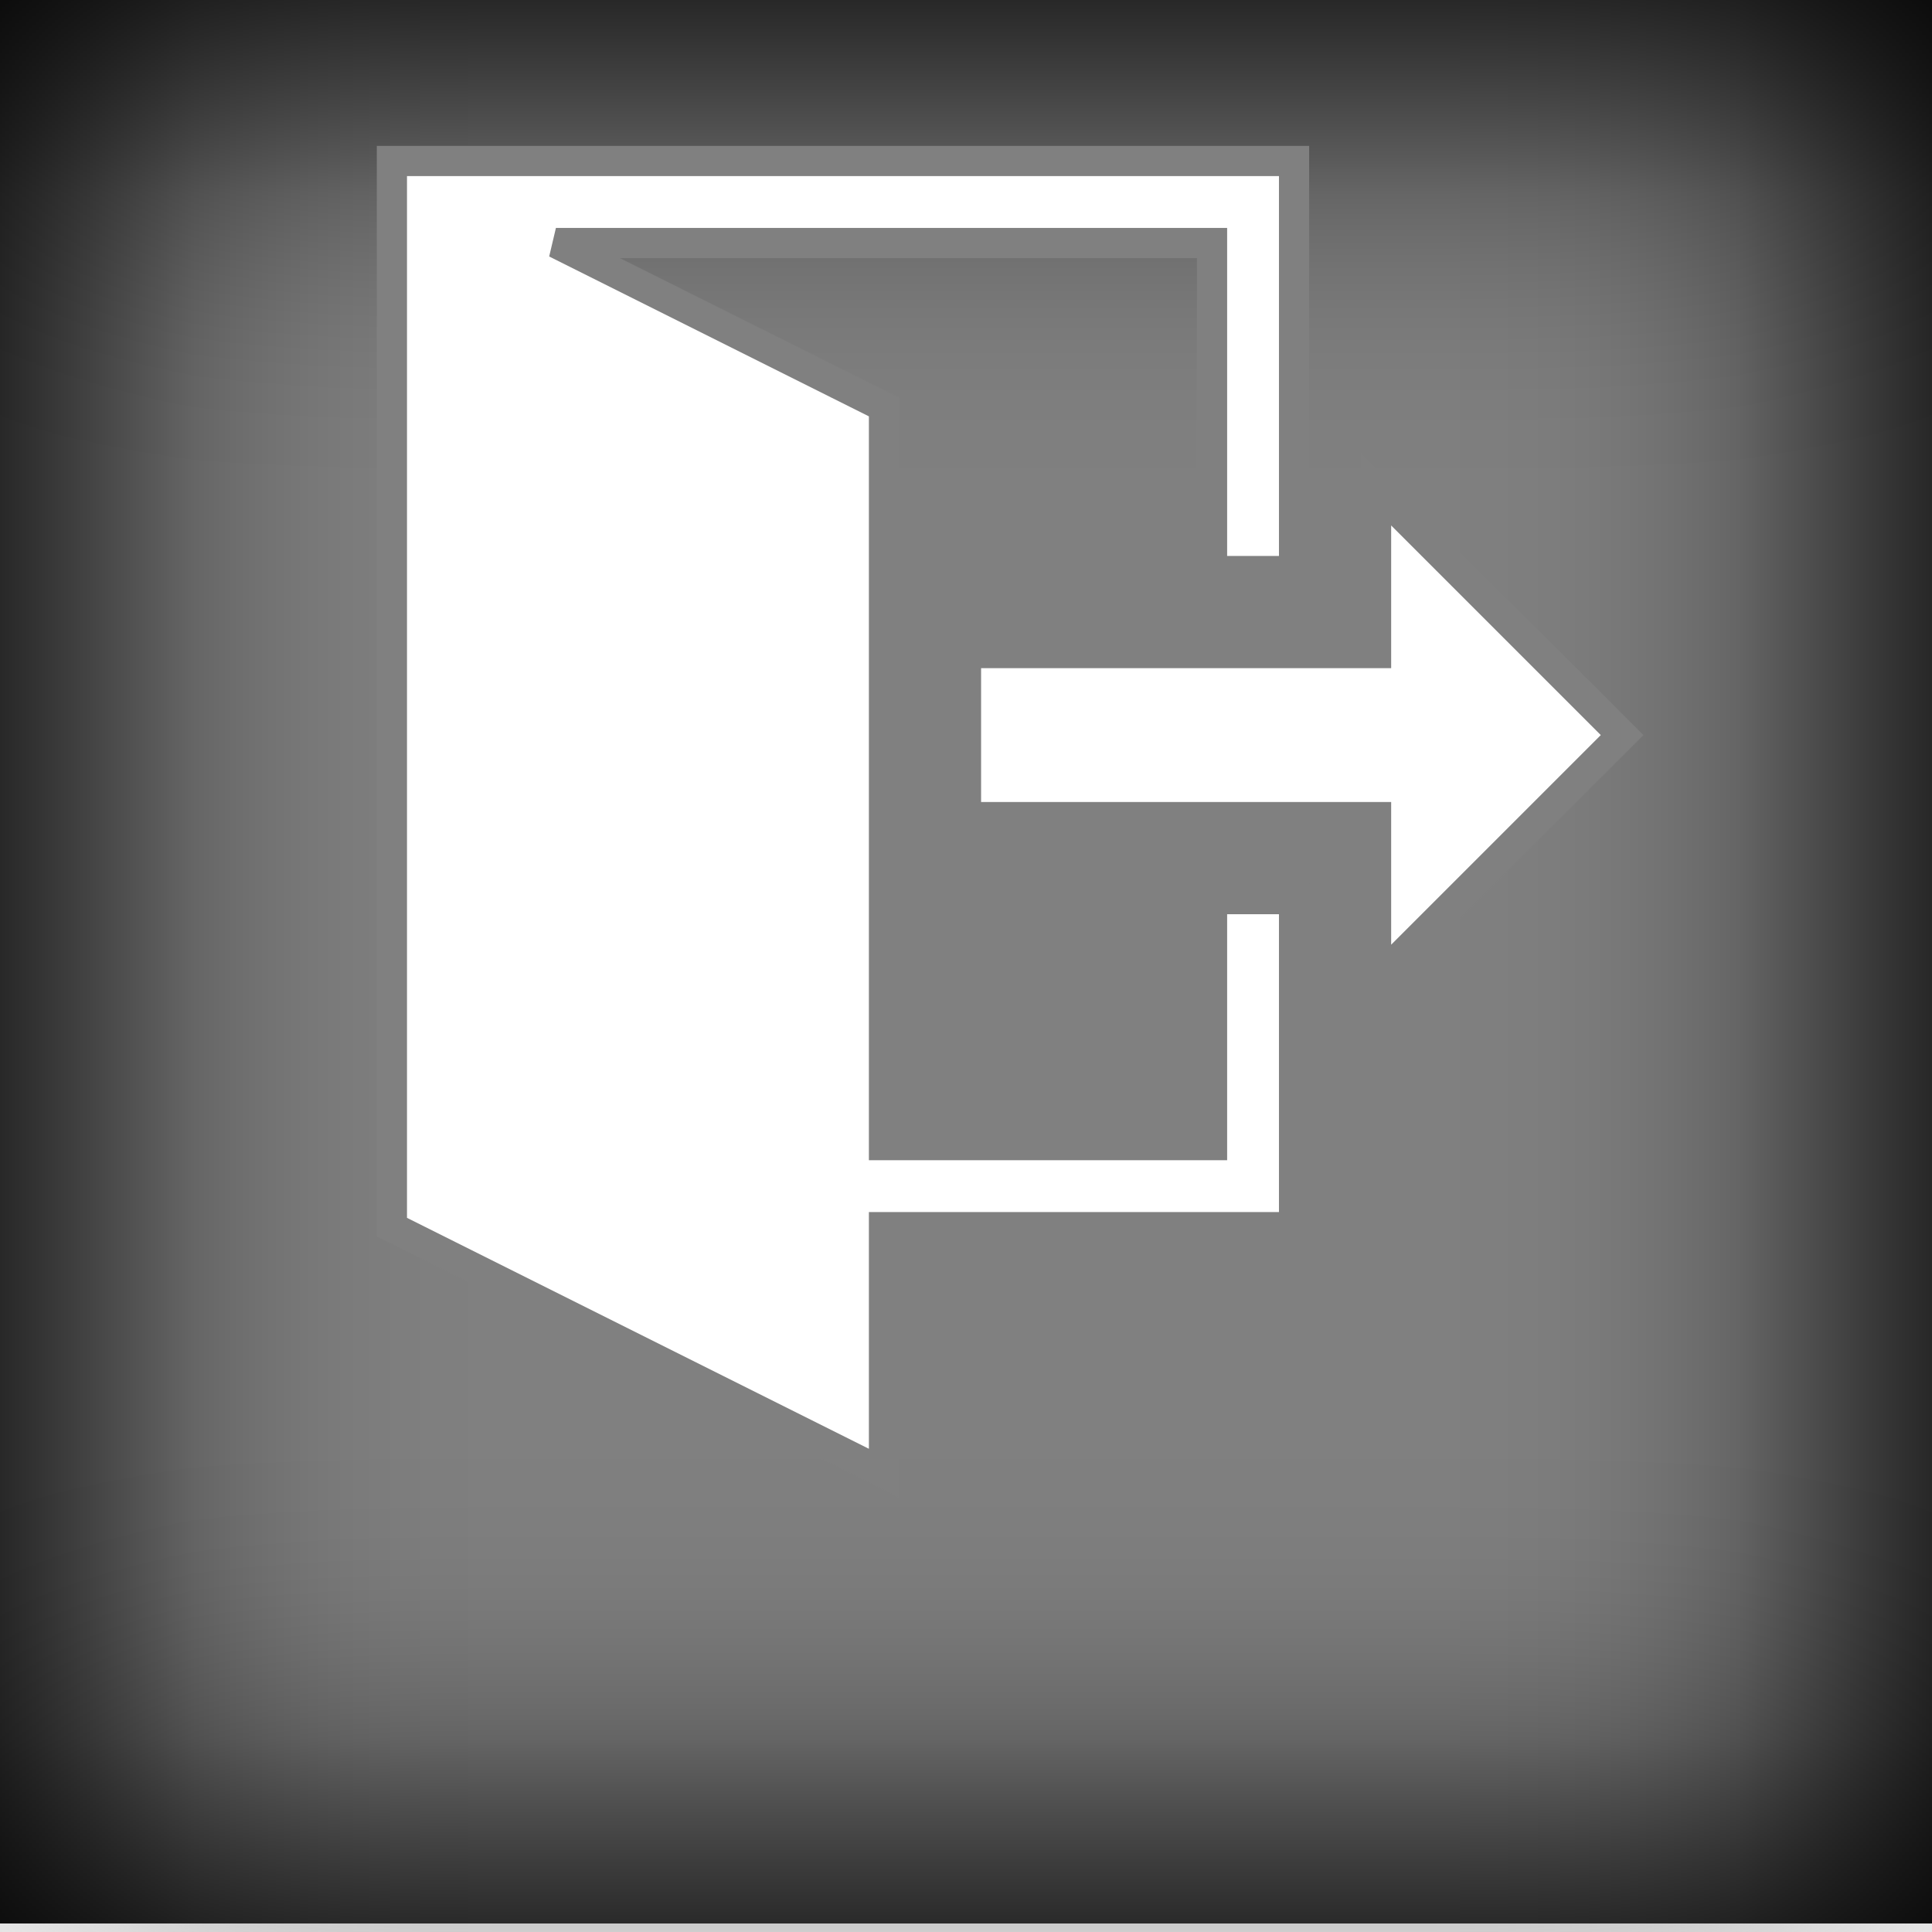
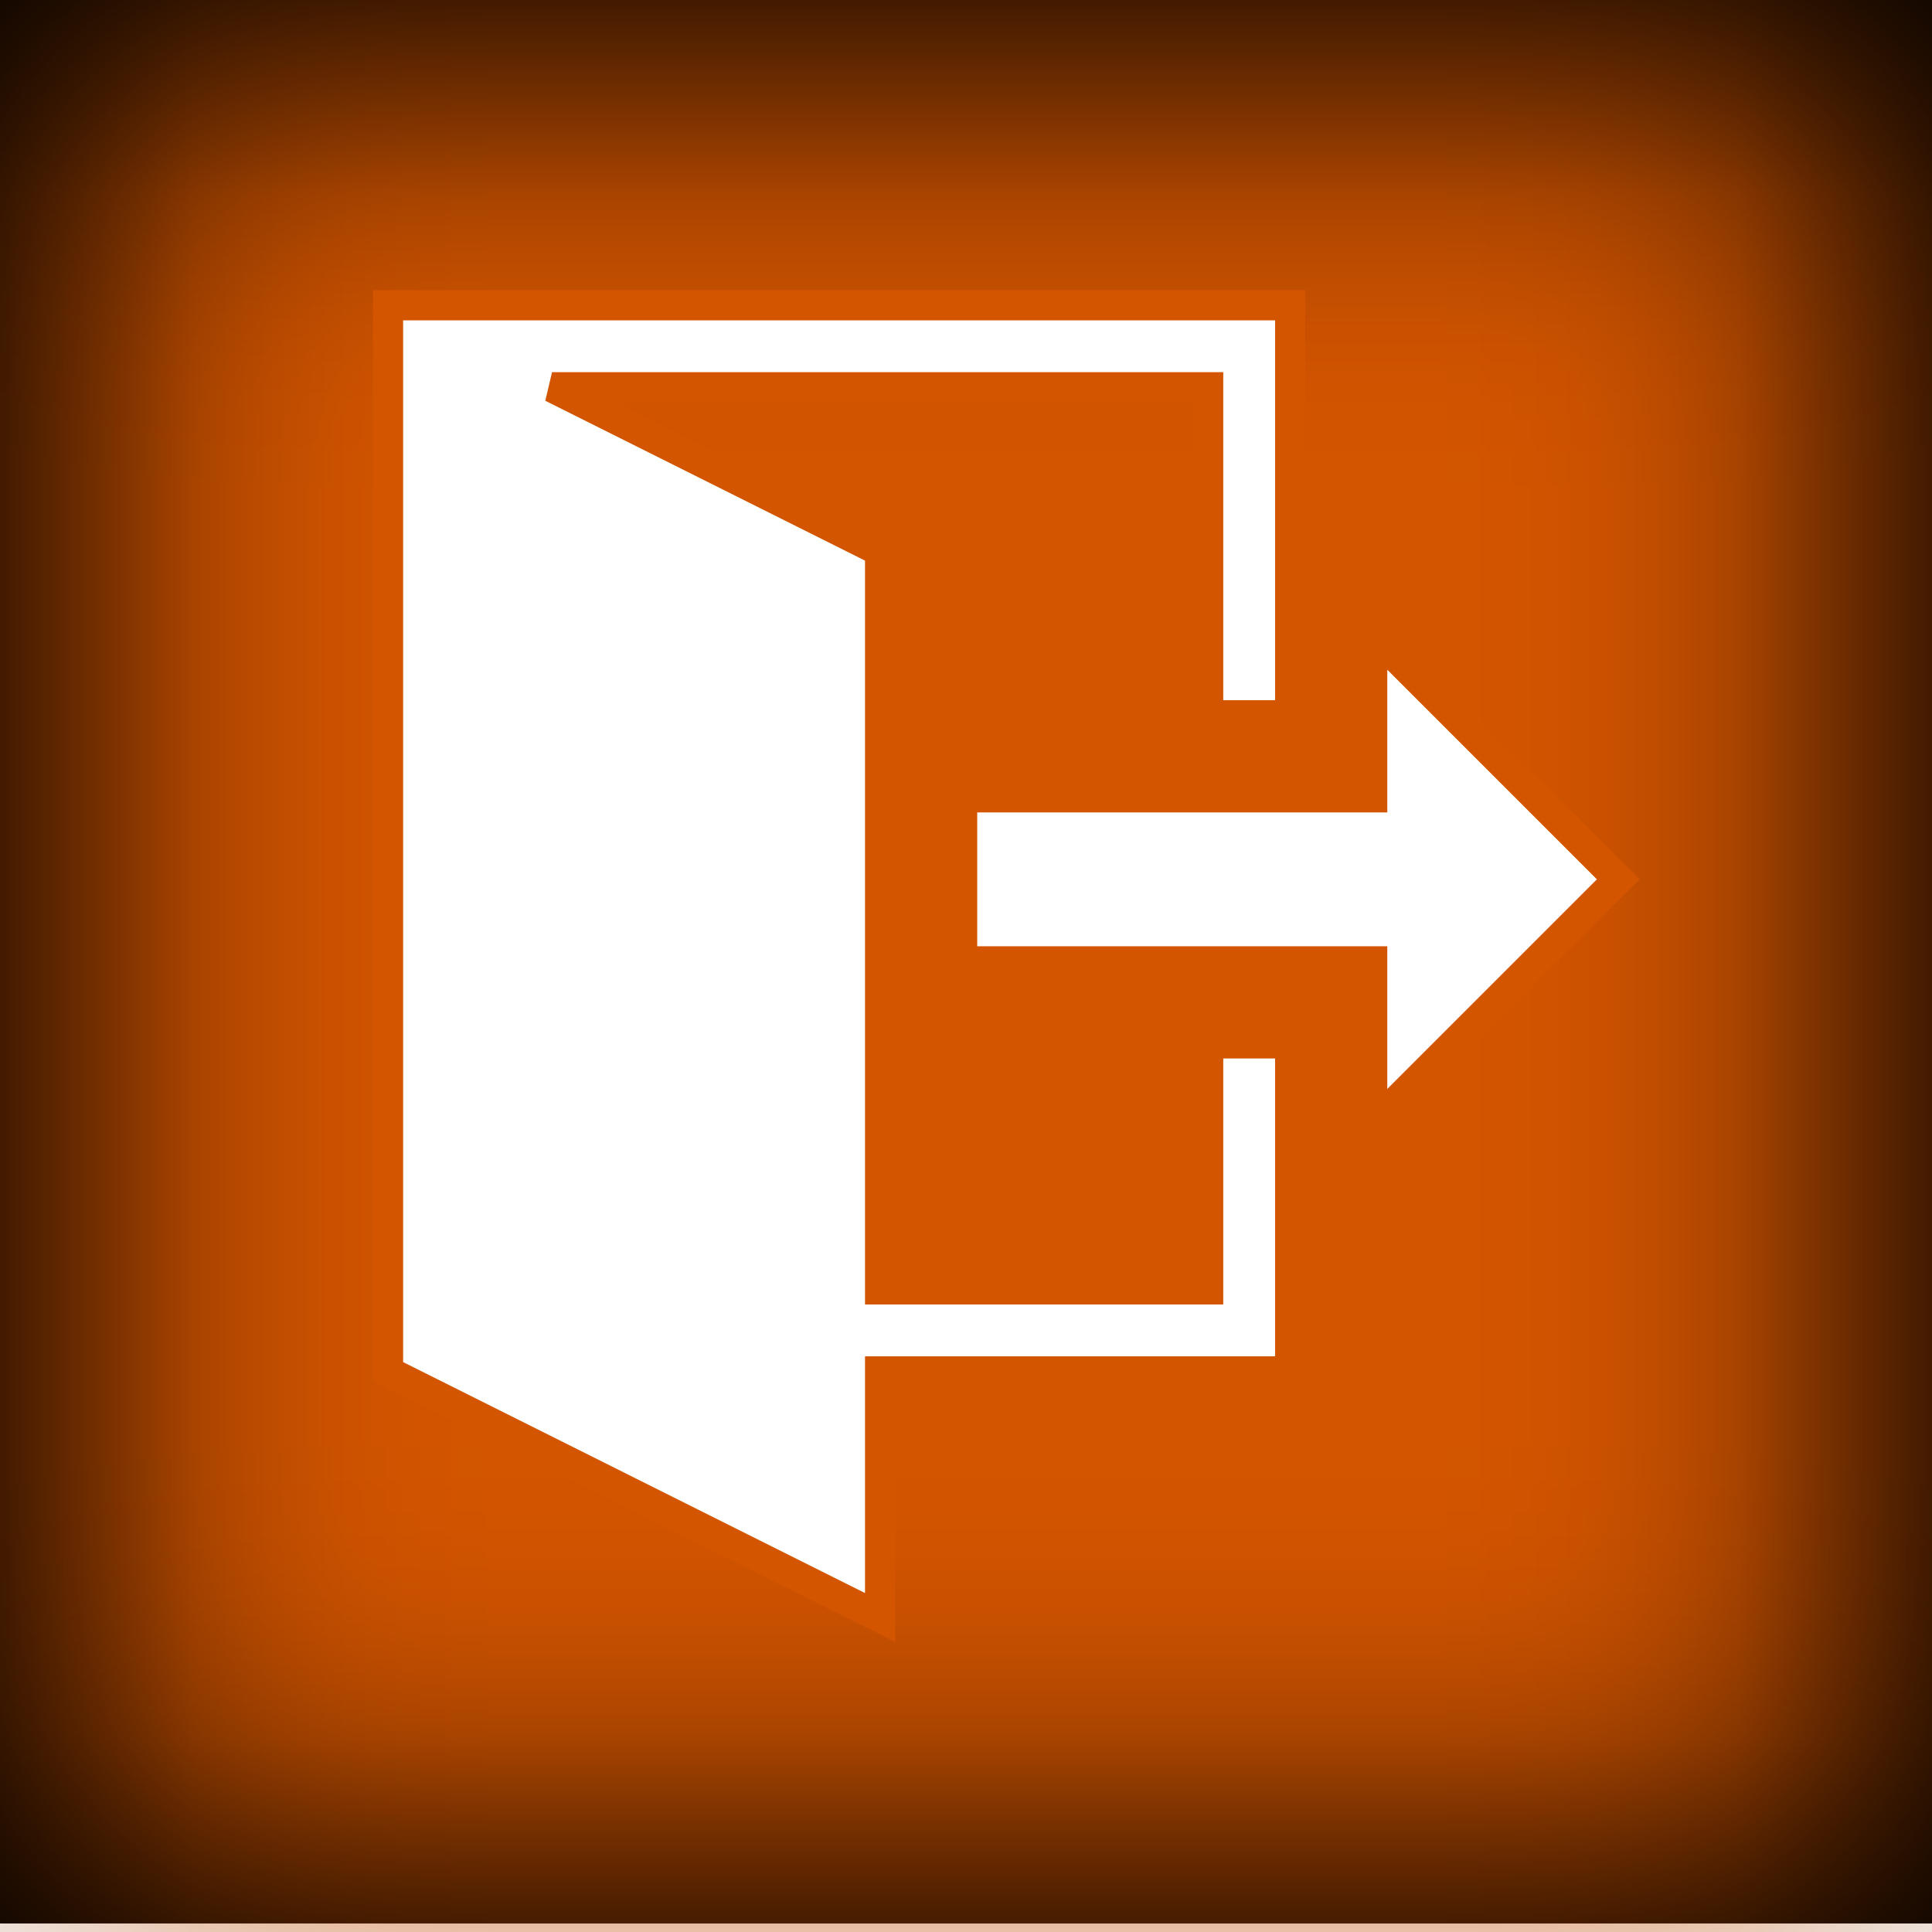
<svg xmlns="http://www.w3.org/2000/svg" width="256" height="256" id="svg4136" version="1.1" viewBox="0 0 256 256" style="enable-background:new">
  <defs id="defs4138">
    <filter style="color-interpolation-filters:sRGB" id="filter5142" x="-0.487" width="1.974" y="-0.487" height="1.974">
      <feGaussianBlur stdDeviation="51.968" id="feGaussianBlur5144" />
    </filter>
  </defs>
  <g id="layer4" style="display:inline">
    <rect style="opacity:1;fill:#000000;fill-opacity:1;fill-rule:nonzero;stroke:none;stroke-width:1;stroke-linecap:round;stroke-linejoin:round;stroke-miterlimit:4;stroke-dasharray:none;stroke-dashoffset:0;stroke-opacity:1" id="rect4156" width="256" height="256" x="0" y="-1.13" />
  </g>
  <g id="layer1" style="display:inline" transform="translate(0,192)">
-     <rect style="opacity:1;fill:#808080;fill-opacity:1;fill-rule:nonzero;stroke:none;stroke-width:1;stroke-linecap:round;stroke-linejoin:round;stroke-miterlimit:4;stroke-dasharray:none;stroke-dashoffset:0;stroke-opacity:1;filter:url(#filter5142)" id="rect4145" width="256" height="256" x="-0.514" y="-192.615" />
+     <rect style="opacity:1;fill:#d45500;fill-opacity:1;fill-rule:nonzero;stroke:#d45500;stroke-width:1;stroke-linecap:round;stroke-linejoin:round;stroke-miterlimit:4;stroke-dasharray:none;stroke-dashoffset:0;stroke-opacity:1;filter:url(#filter5142)" id="rect4145" width="256" height="256" x="-0.514" y="-192.615" />
  </g>
-   <g id="layer2" transform="translate(0,192)" style="display:inline">
+   <g id="layer2" transform="translate(0,192)" style="display:none">
    <flowRoot xml:space="preserve" id="flowRoot4689" style="font-style:normal;font-weight:normal;font-size:40px;line-height:125%;font-family:sans-serif;letter-spacing:0px;word-spacing:0px;fill:#ffffff;fill-opacity:1;stroke:#808080;stroke-width:2;stroke-linecap:butt;stroke-linejoin:miter;stroke-miterlimit:4;stroke-dasharray:none;stroke-opacity:1" transform="translate(-0.8851172,-175.8)">
      <flowRegion id="flowRegion4691">
        <rect id="rect4693" width="258.158" height="57.083" x="-0.514" y="199.946" style="fill:#ffffff;stroke:#808080;stroke-width:2;stroke-miterlimit:4;stroke-dasharray:none;stroke-opacity:1" />
      </flowRegion>
      <flowPara id="flowPara4695" style="font-style:normal;font-variant:normal;font-weight:bold;font-stretch:normal;font-size:40px;font-family:'Stencil Std';-inkscape-font-specification:'Stencil Std Bold';text-align:center;text-anchor:middle;fill:#ffffff;stroke:#808080;stroke-width:2;stroke-miterlimit:4;stroke-dasharray:none;stroke-opacity:1">EXIT</flowPara>
    </flowRoot>
  </g>
  <g id="layer3" style="display:inline">
-     <g transform="matrix(0.3260194,0,0,0.3260194,46.49515,21.33133)" id="g3" style="fill:#ffffff;stroke:#808080;stroke-opacity:1;stroke-width:12.269;stroke-miterlimit:4;stroke-dasharray:none">
-       <path d="m 416.667,333.333 0,-66.666 -166.667,0 0,-66.667 166.667,0 0,-66.667 100,100 -100,100 z M 383.333,300 l 0,133.333 -166.666,0 0,100 -200,-100 0,-433.333 366.667,0 0,166.667 -33.334,0 0,-133.334 -266.667,0 133.334,66.667 0,300 133.333,0 0,-100 33.333,0 z" id="path5" style="fill:#ffffff;stroke:#808080;stroke-opacity:1;stroke-width:12.269;stroke-miterlimit:4;stroke-dasharray:none" />
+     <g transform="matrix(0.3260194,0,0,0.3260194,45.98088,40.4459)" id="g3" style="fill:#ffffff;stroke:#d45500;stroke-width:12.269;stroke-miterlimit:4;stroke-dasharray:none;stroke-opacity:1">
+       <path d="m 416.667,333.333 0,-66.666 -166.667,0 0,-66.667 166.667,0 0,-66.667 100,100 -100,100 z M 383.333,300 l 0,133.333 -166.666,0 0,100 -200,-100 0,-433.333 366.667,0 0,166.667 -33.334,0 0,-133.334 -266.667,0 133.334,66.667 0,300 133.333,0 0,-100 33.333,0 z" id="path5" style="fill:#ffffff;stroke:#d45500;stroke-width:12.269;stroke-miterlimit:4;stroke-dasharray:none;stroke-opacity:1" />
    </g>
  </g>
</svg>
